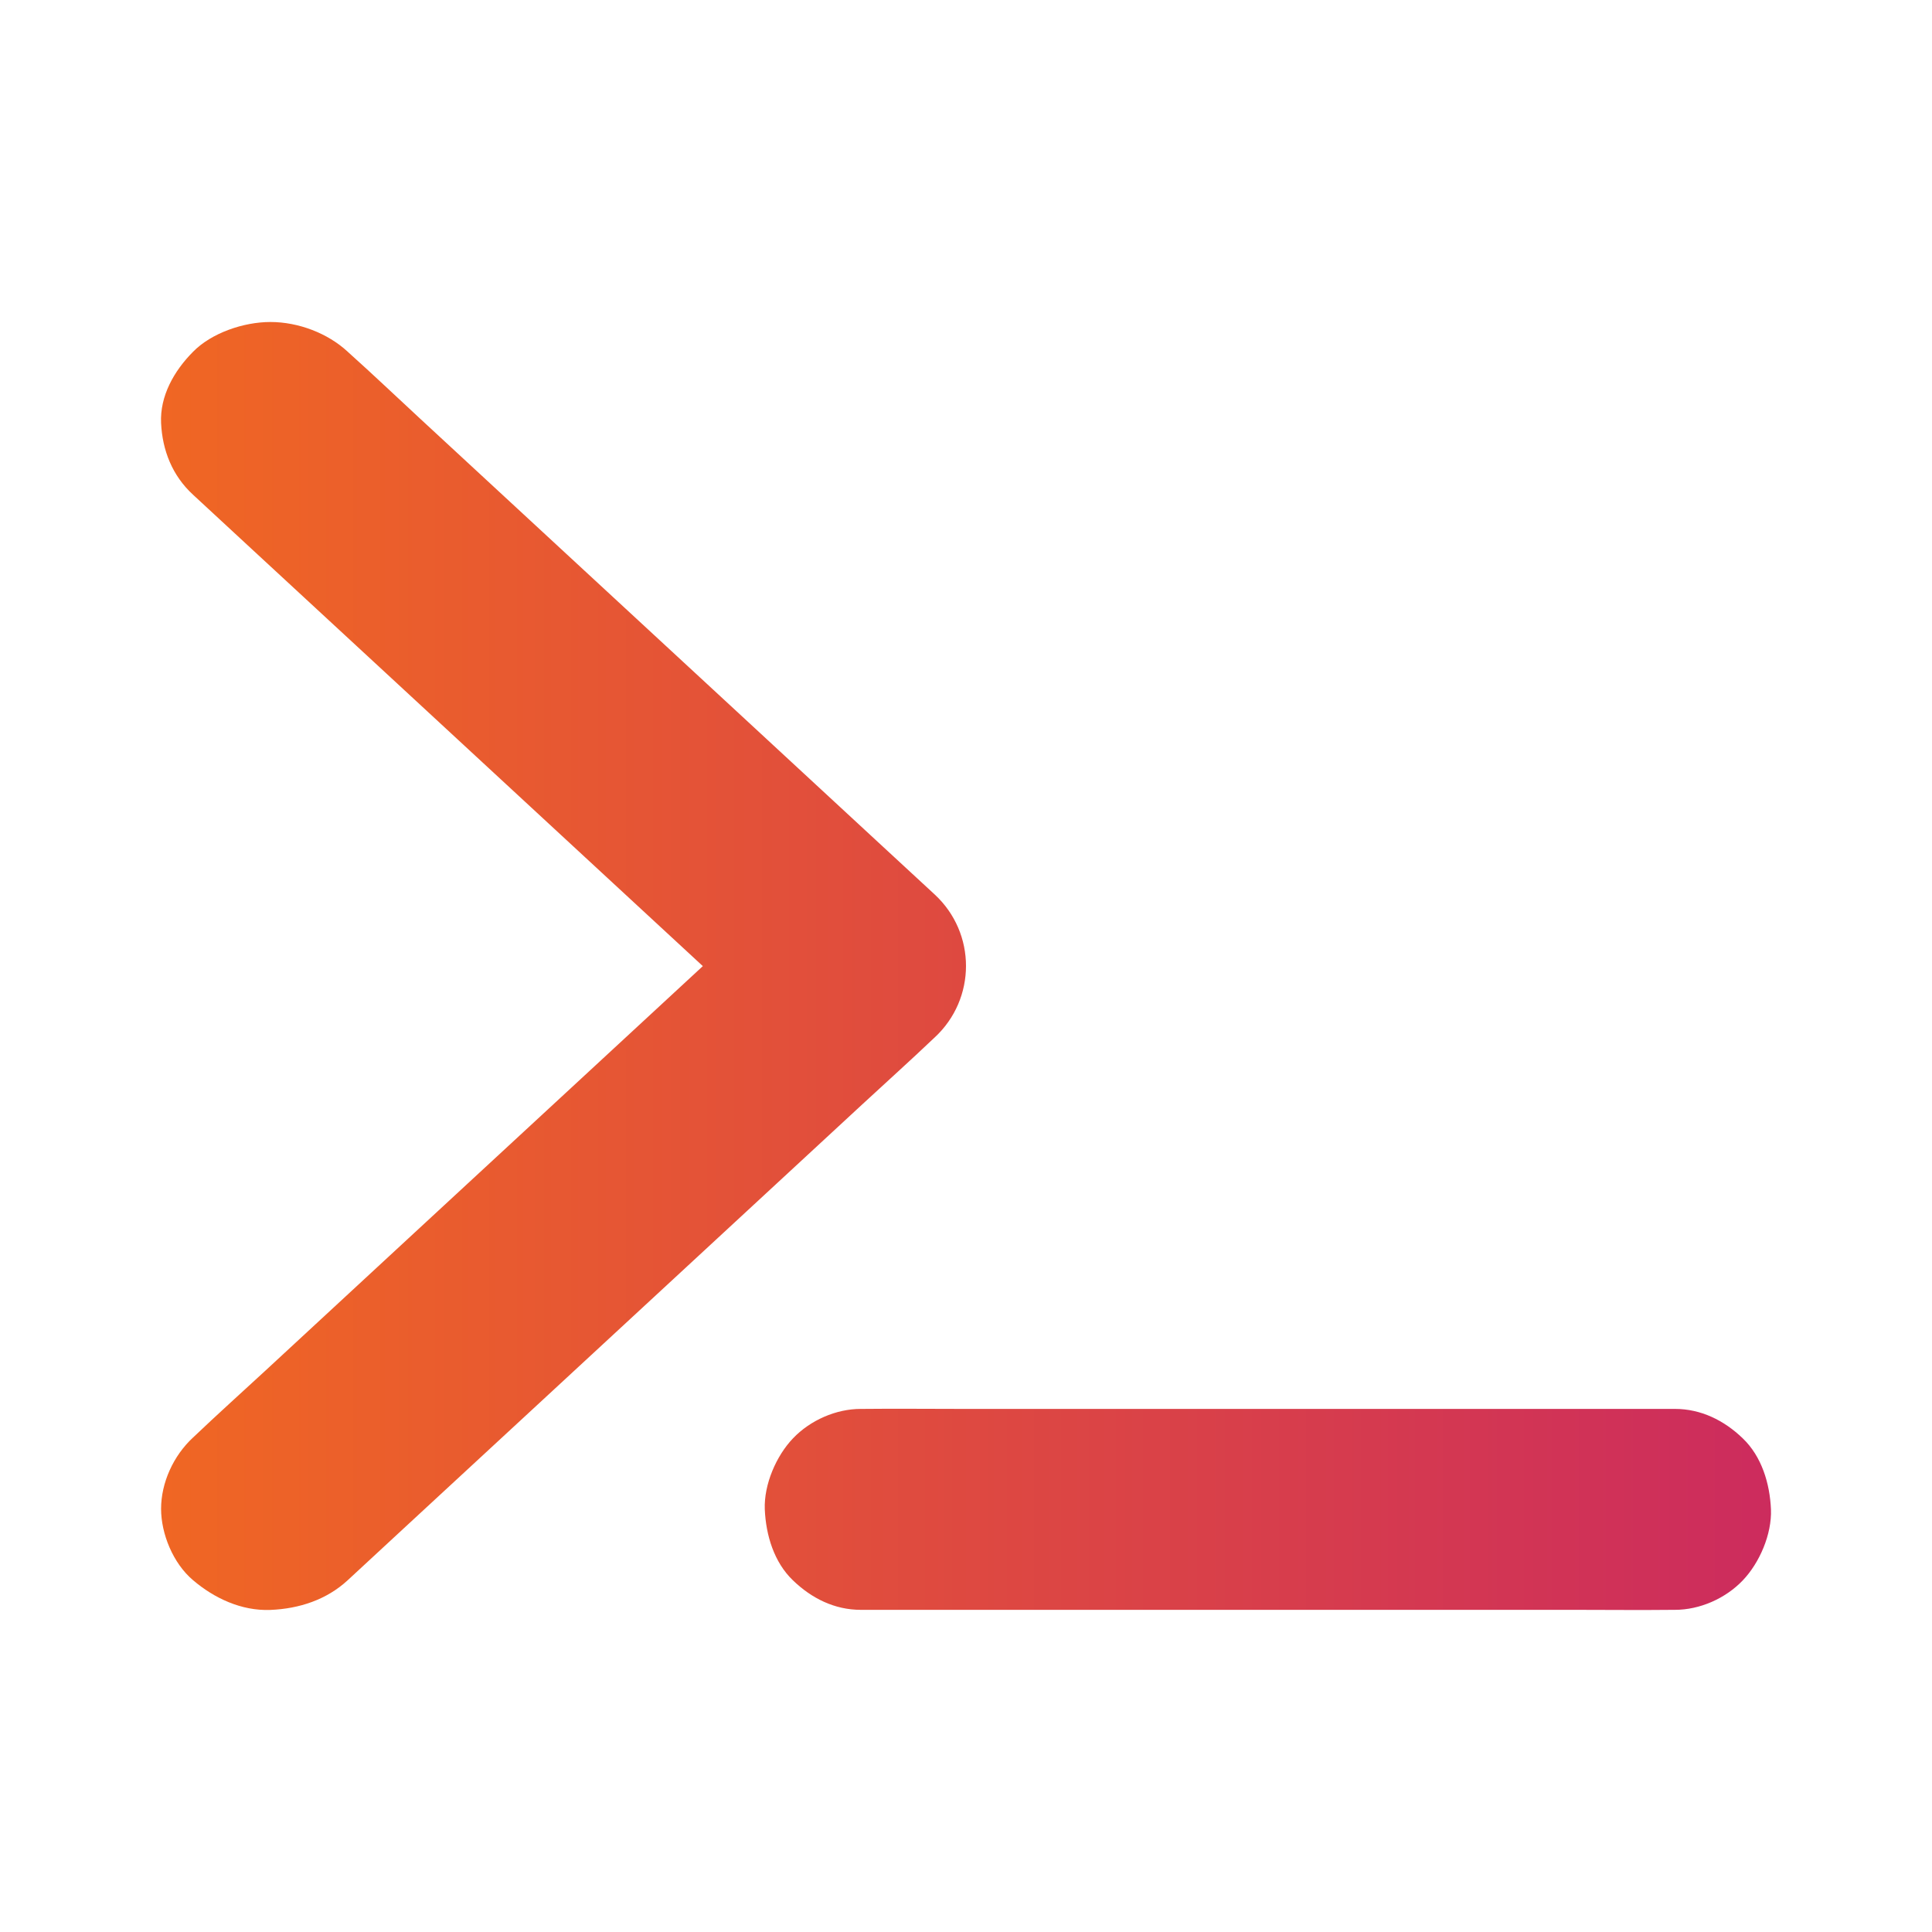
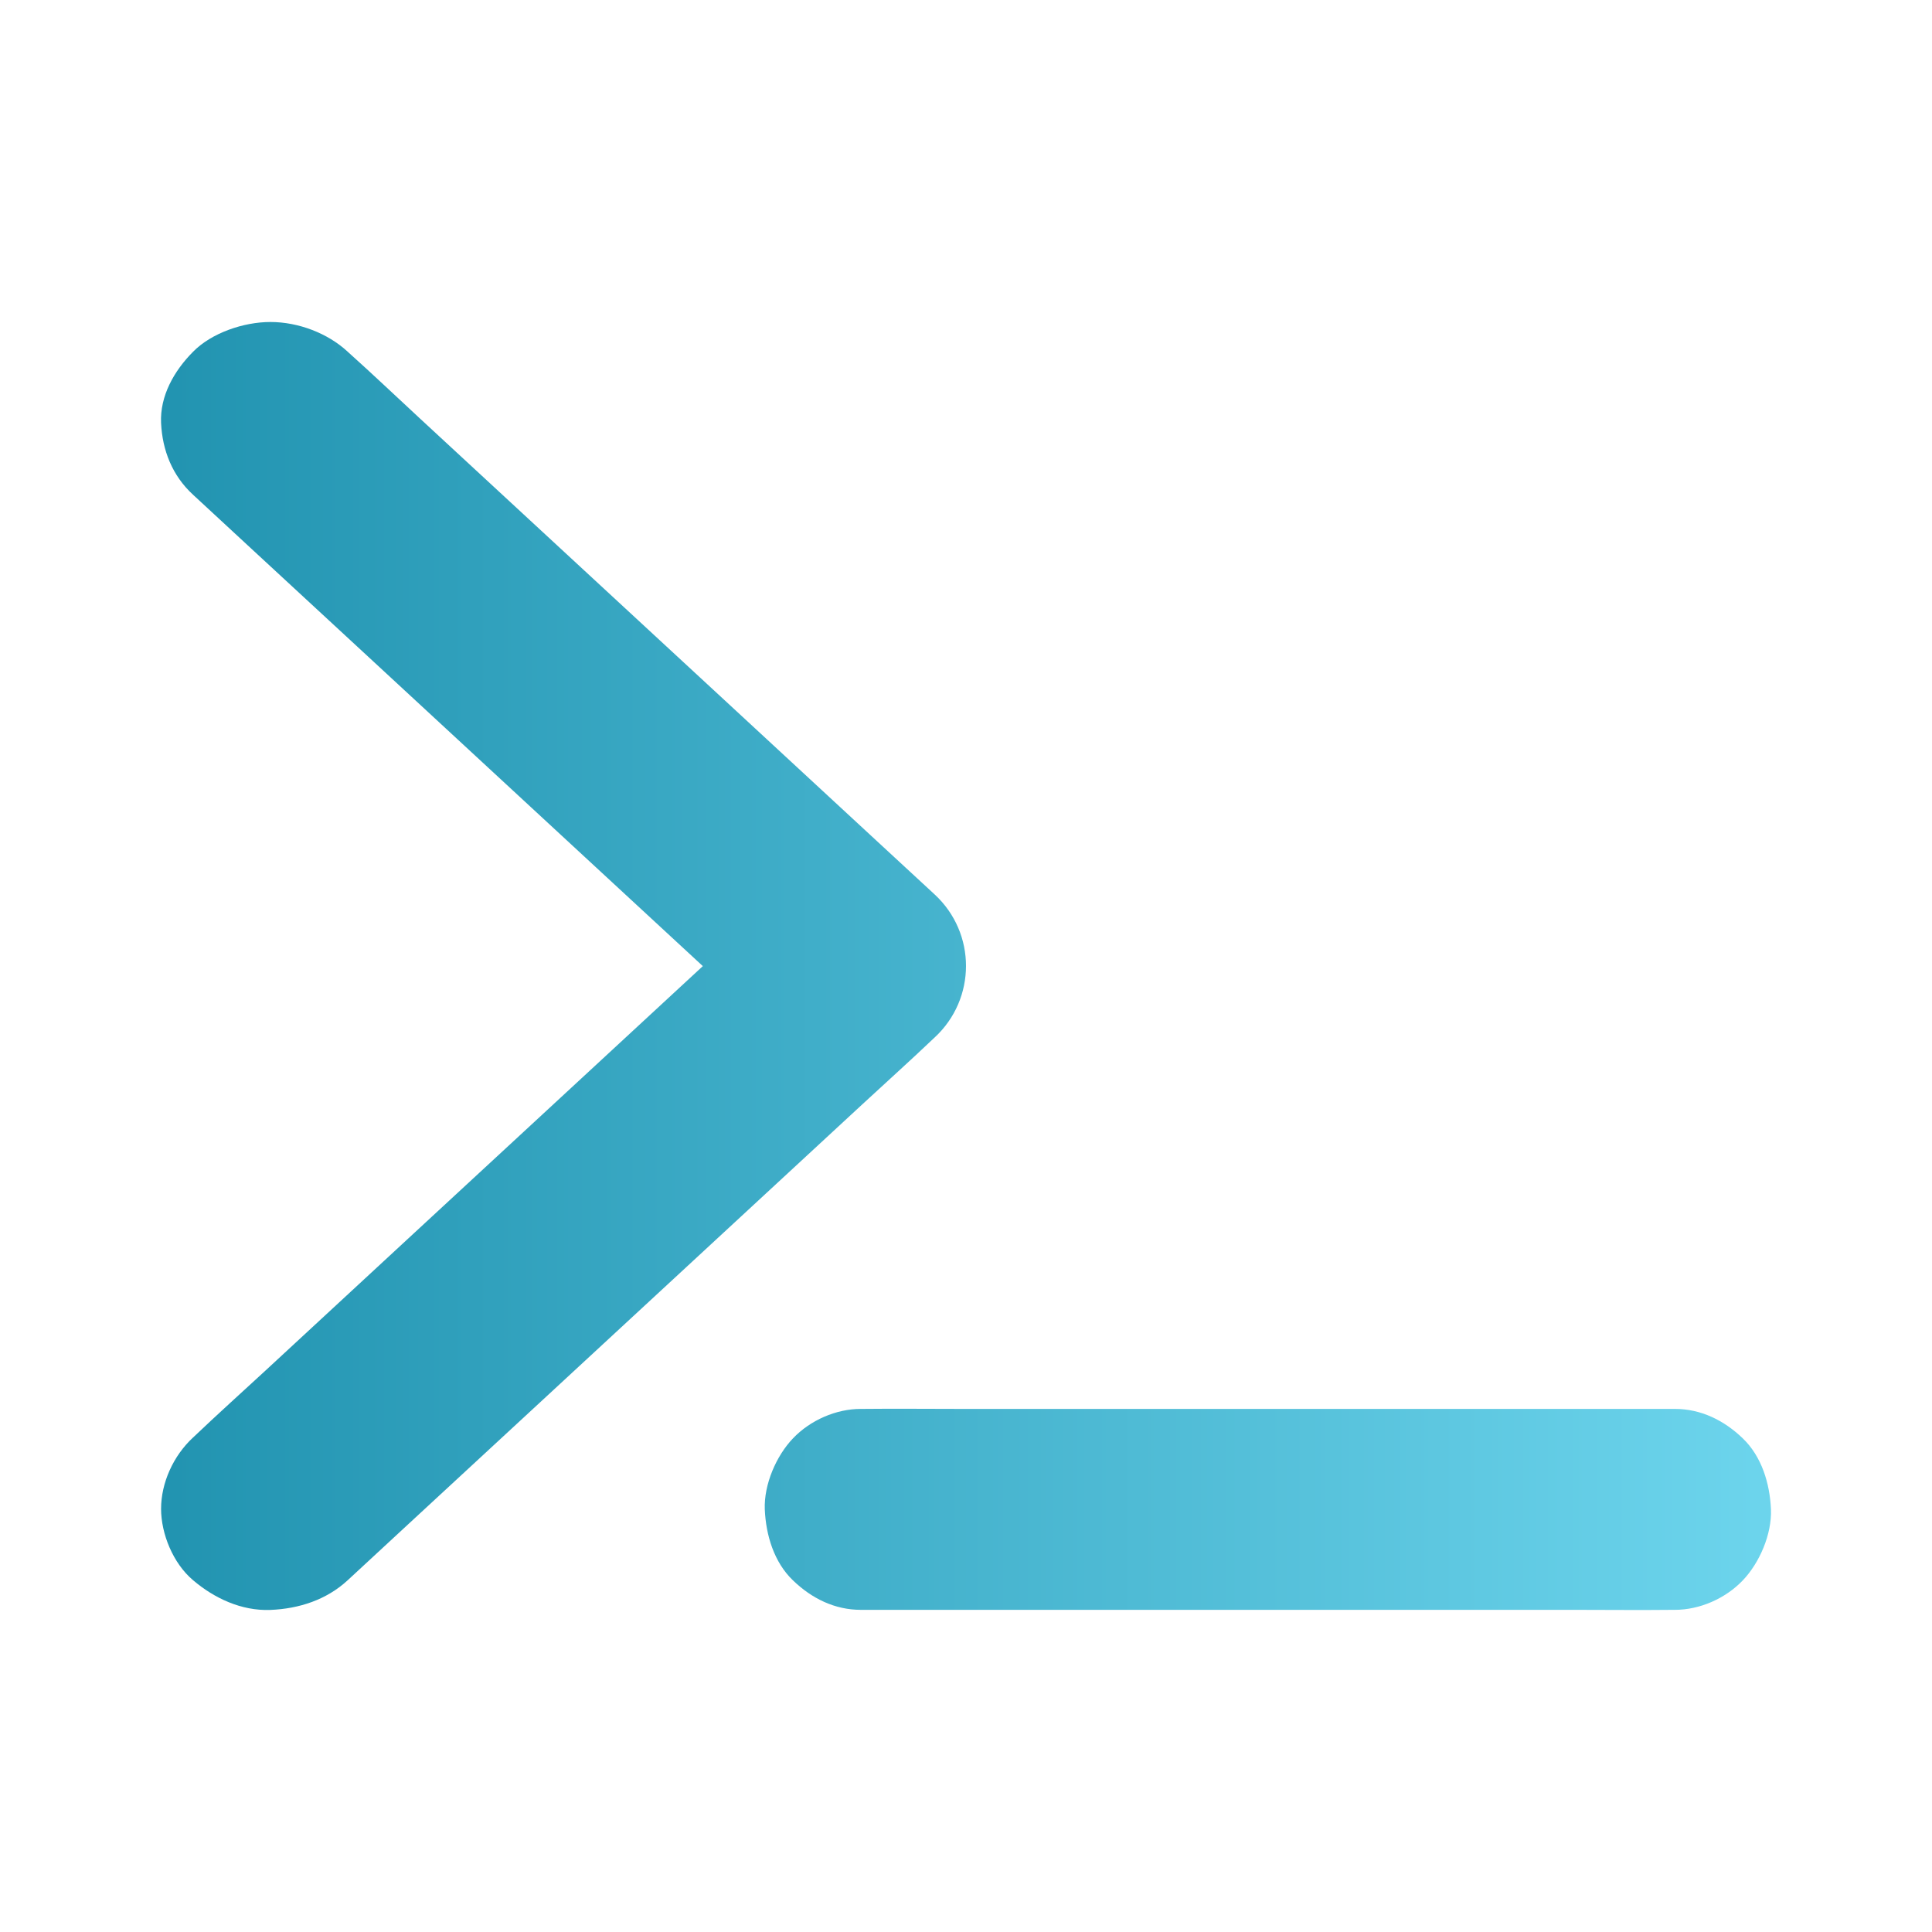
<svg xmlns="http://www.w3.org/2000/svg" width="48px" height="48px" viewBox="0 0 48 48" version="1.1">
  <defs>
    <linearGradient x1="0%" y1="50%" x2="100%" y2="50%" id="linearGradient-1">
-       <stop stop-color="#f06723" offset="0%" />
-       <stop stop-color="#cc2b5e" offset="100%" />
+       <stop stop-color="#2193B0" offset="0%" />
+       <stop stop-color="#6DD5ED" offset="100%" />
    </linearGradient>
  </defs>
  <g id="Kloudbar.Search" stroke="none" stroke-width="1" fill="none" fill-rule="evenodd">
    <rect id="Rectangle" fill="#FFFFFF" x="0" y="0" width="48" height="48" />
-     <path d="M4.799,12.294 C4.278,11.817 4.034,11.185 4.002,10.511 C3.97,9.842 4.323,9.214 4.799,8.737 C5.256,8.272 6.052,8 6.718,8 C7.415,8 8.144,8.28 8.637,8.737 C8.646,8.745 8.655,8.753 8.664,8.762 C9.262,9.298 9.846,9.854 10.434,10.398 C11.647,11.52 12.865,12.646 14.078,13.768 C15.481,15.065 16.889,16.367 18.292,17.664 C19.45,18.736 20.614,19.811 21.772,20.883 C22.252,21.327 22.737,21.774 23.221,22.222 C24.262,23.185 24.257,24.817 23.221,25.776 C23.212,25.784 23.203,25.793 23.194,25.801 C22.614,26.353 22.012,26.893 21.424,27.437 C20.211,28.559 18.993,29.685 17.78,30.807 C16.377,32.104 14.969,33.406 13.566,34.704 C12.407,35.775 11.244,36.851 10.085,37.922 C9.606,38.366 9.121,38.814 8.637,39.262 C8.116,39.743 7.437,39.969 6.718,39.998 C5.994,40.027 5.315,39.701 4.799,39.262 C4.296,38.839 4.002,38.102 4.002,37.487 C4.002,36.842 4.305,36.168 4.799,35.712 C4.808,35.704 4.817,35.695 4.826,35.687 C5.405,35.135 6.007,34.595 6.596,34.051 C7.809,32.929 9.026,31.803 10.239,30.681 C11.642,29.384 13.05,28.082 14.453,26.785 C15.612,25.713 16.775,24.637 17.934,23.566 C18.414,23.122 18.898,22.674 19.383,22.227 C19.383,23.411 19.383,24.596 19.383,25.78 C19.373,25.772 19.364,25.763 19.355,25.755 C18.758,25.219 18.174,24.662 17.586,24.118 C16.373,22.997 15.155,21.871 13.942,20.749 C12.539,19.452 11.131,18.15 9.728,16.852 C8.569,15.781 7.406,14.705 6.247,13.634 C5.767,13.19 5.283,12.742 4.799,12.294 Z M21.386,39.996 C20.738,39.996 20.166,39.713 19.701,39.264 C19.232,38.815 19.029,38.145 19.001,37.5 C18.977,36.88 19.287,36.169 19.701,35.736 C20.134,35.282 20.774,35.004 21.386,35.004 C21.398,35.004 21.41,35.004 21.422,35.004 C22.241,34.995 23.06,35.004 23.878,35.004 C25.564,35.004 27.245,35.004 28.926,35.004 C30.874,35.004 32.818,35.004 34.765,35.004 C36.379,35.004 37.993,35.004 39.607,35.004 C40.274,35.004 40.946,35.004 41.614,35.004 C42.258,35.004 42.834,35.287 43.299,35.736 C43.768,36.185 43.971,36.855 43.999,37.5 C44.023,38.12 43.713,38.831 43.299,39.264 C42.866,39.718 42.226,39.996 41.614,39.996 C41.602,39.996 41.59,39.996 41.578,39.996 C40.759,40.005 39.94,39.996 39.122,39.996 C37.436,39.996 35.755,39.996 34.074,39.996 C32.126,39.996 30.182,39.996 28.235,39.996 C26.621,39.996 25.007,39.996 23.393,39.996 C22.726,39.996 22.054,39.996 21.386,39.996 Z" id="Combined-Shape" fill="url(#linearGradient-1)" fill-rule="nonzero" />
+     <path d="M4.799,12.294 C4.278,11.817 4.034,11.185 4.002,10.511 C3.97,9.842 4.323,9.214 4.799,8.737 C5.256,8.272 6.052,8 6.718,8 C7.415,8 8.144,8.28 8.637,8.737 C8.646,8.745 8.655,8.753 8.664,8.762 C9.262,9.298 9.846,9.854 10.434,10.398 C11.647,11.52 12.865,12.646 14.078,13.768 C15.481,15.065 16.889,16.367 18.292,17.664 C19.45,18.736 20.614,19.811 21.772,20.883 C22.252,21.327 22.737,21.774 23.221,22.222 C24.262,23.185 24.257,24.817 23.221,25.776 C23.212,25.784 23.203,25.793 23.194,25.801 C22.614,26.353 22.012,26.893 21.424,27.437 C20.211,28.559 18.993,29.685 17.78,30.807 C16.377,32.104 14.969,33.406 13.566,34.704 C12.407,35.775 11.244,36.851 10.085,37.922 C9.606,38.366 9.121,38.814 8.637,39.262 C8.116,39.743 7.437,39.969 6.718,39.998 C5.994,40.027 5.315,39.701 4.799,39.262 C4.296,38.839 4.002,38.102 4.002,37.487 C4.002,36.842 4.305,36.168 4.799,35.712 C4.808,35.704 4.817,35.695 4.826,35.687 C5.405,35.135 6.007,34.595 6.596,34.051 C7.809,32.929 9.026,31.803 10.239,30.681 C11.642,29.384 13.05,28.082 14.453,26.785 C15.612,25.713 16.775,24.637 17.934,23.566 C18.414,23.122 18.898,22.674 19.383,22.227 C19.383,23.411 19.383,24.596 19.383,25.78 C19.373,25.772 19.364,25.763 19.355,25.755 C18.758,25.219 18.174,24.662 17.586,24.118 C16.373,22.997 15.155,21.871 13.942,20.749 C12.539,19.452 11.131,18.15 9.728,16.852 C8.569,15.781 7.406,14.705 6.247,13.634 C5.767,13.19 5.283,12.742 4.799,12.294 Z M21.386,39.996 C20.738,39.996 20.166,39.713 19.701,39.264 C19.232,38.815 19.029,38.145 19.001,37.5 C18.977,36.88 19.287,36.169 19.701,35.736 C20.134,35.282 20.774,35.004 21.386,35.004 C21.398,35.004 21.41,35.004 21.422,35.004 C22.241,34.995 23.06,35.004 23.878,35.004 C25.564,35.004 27.245,35.004 28.926,35.004 C30.874,35.004 32.818,35.004 34.765,35.004 C36.379,35.004 37.993,35.004 39.607,35.004 C40.274,35.004 40.946,35.004 41.614,35.004 C42.258,35.004 42.834,35.287 43.299,35.736 C43.768,36.185 43.971,36.855 43.999,37.5 C44.023,38.12 43.713,38.831 43.299,39.264 C42.866,39.718 42.226,39.996 41.614,39.996 C41.602,39.996 41.59,39.996 41.578,39.996 C40.759,40.005 39.94,39.996 39.122,39.996 C37.436,39.996 35.755,39.996 34.074,39.996 C32.126,39.996 30.182,39.996 28.235,39.996 C26.621,39.996 25.007,39.996 23.393,39.996 C22.726,39.996 22.054,39.996 21.386,39.996 Z" id="Combined-Shape" fill="url(#linearGradient-1)" fill-rule="nonzero">
+         </path>
  </g>
</svg>
